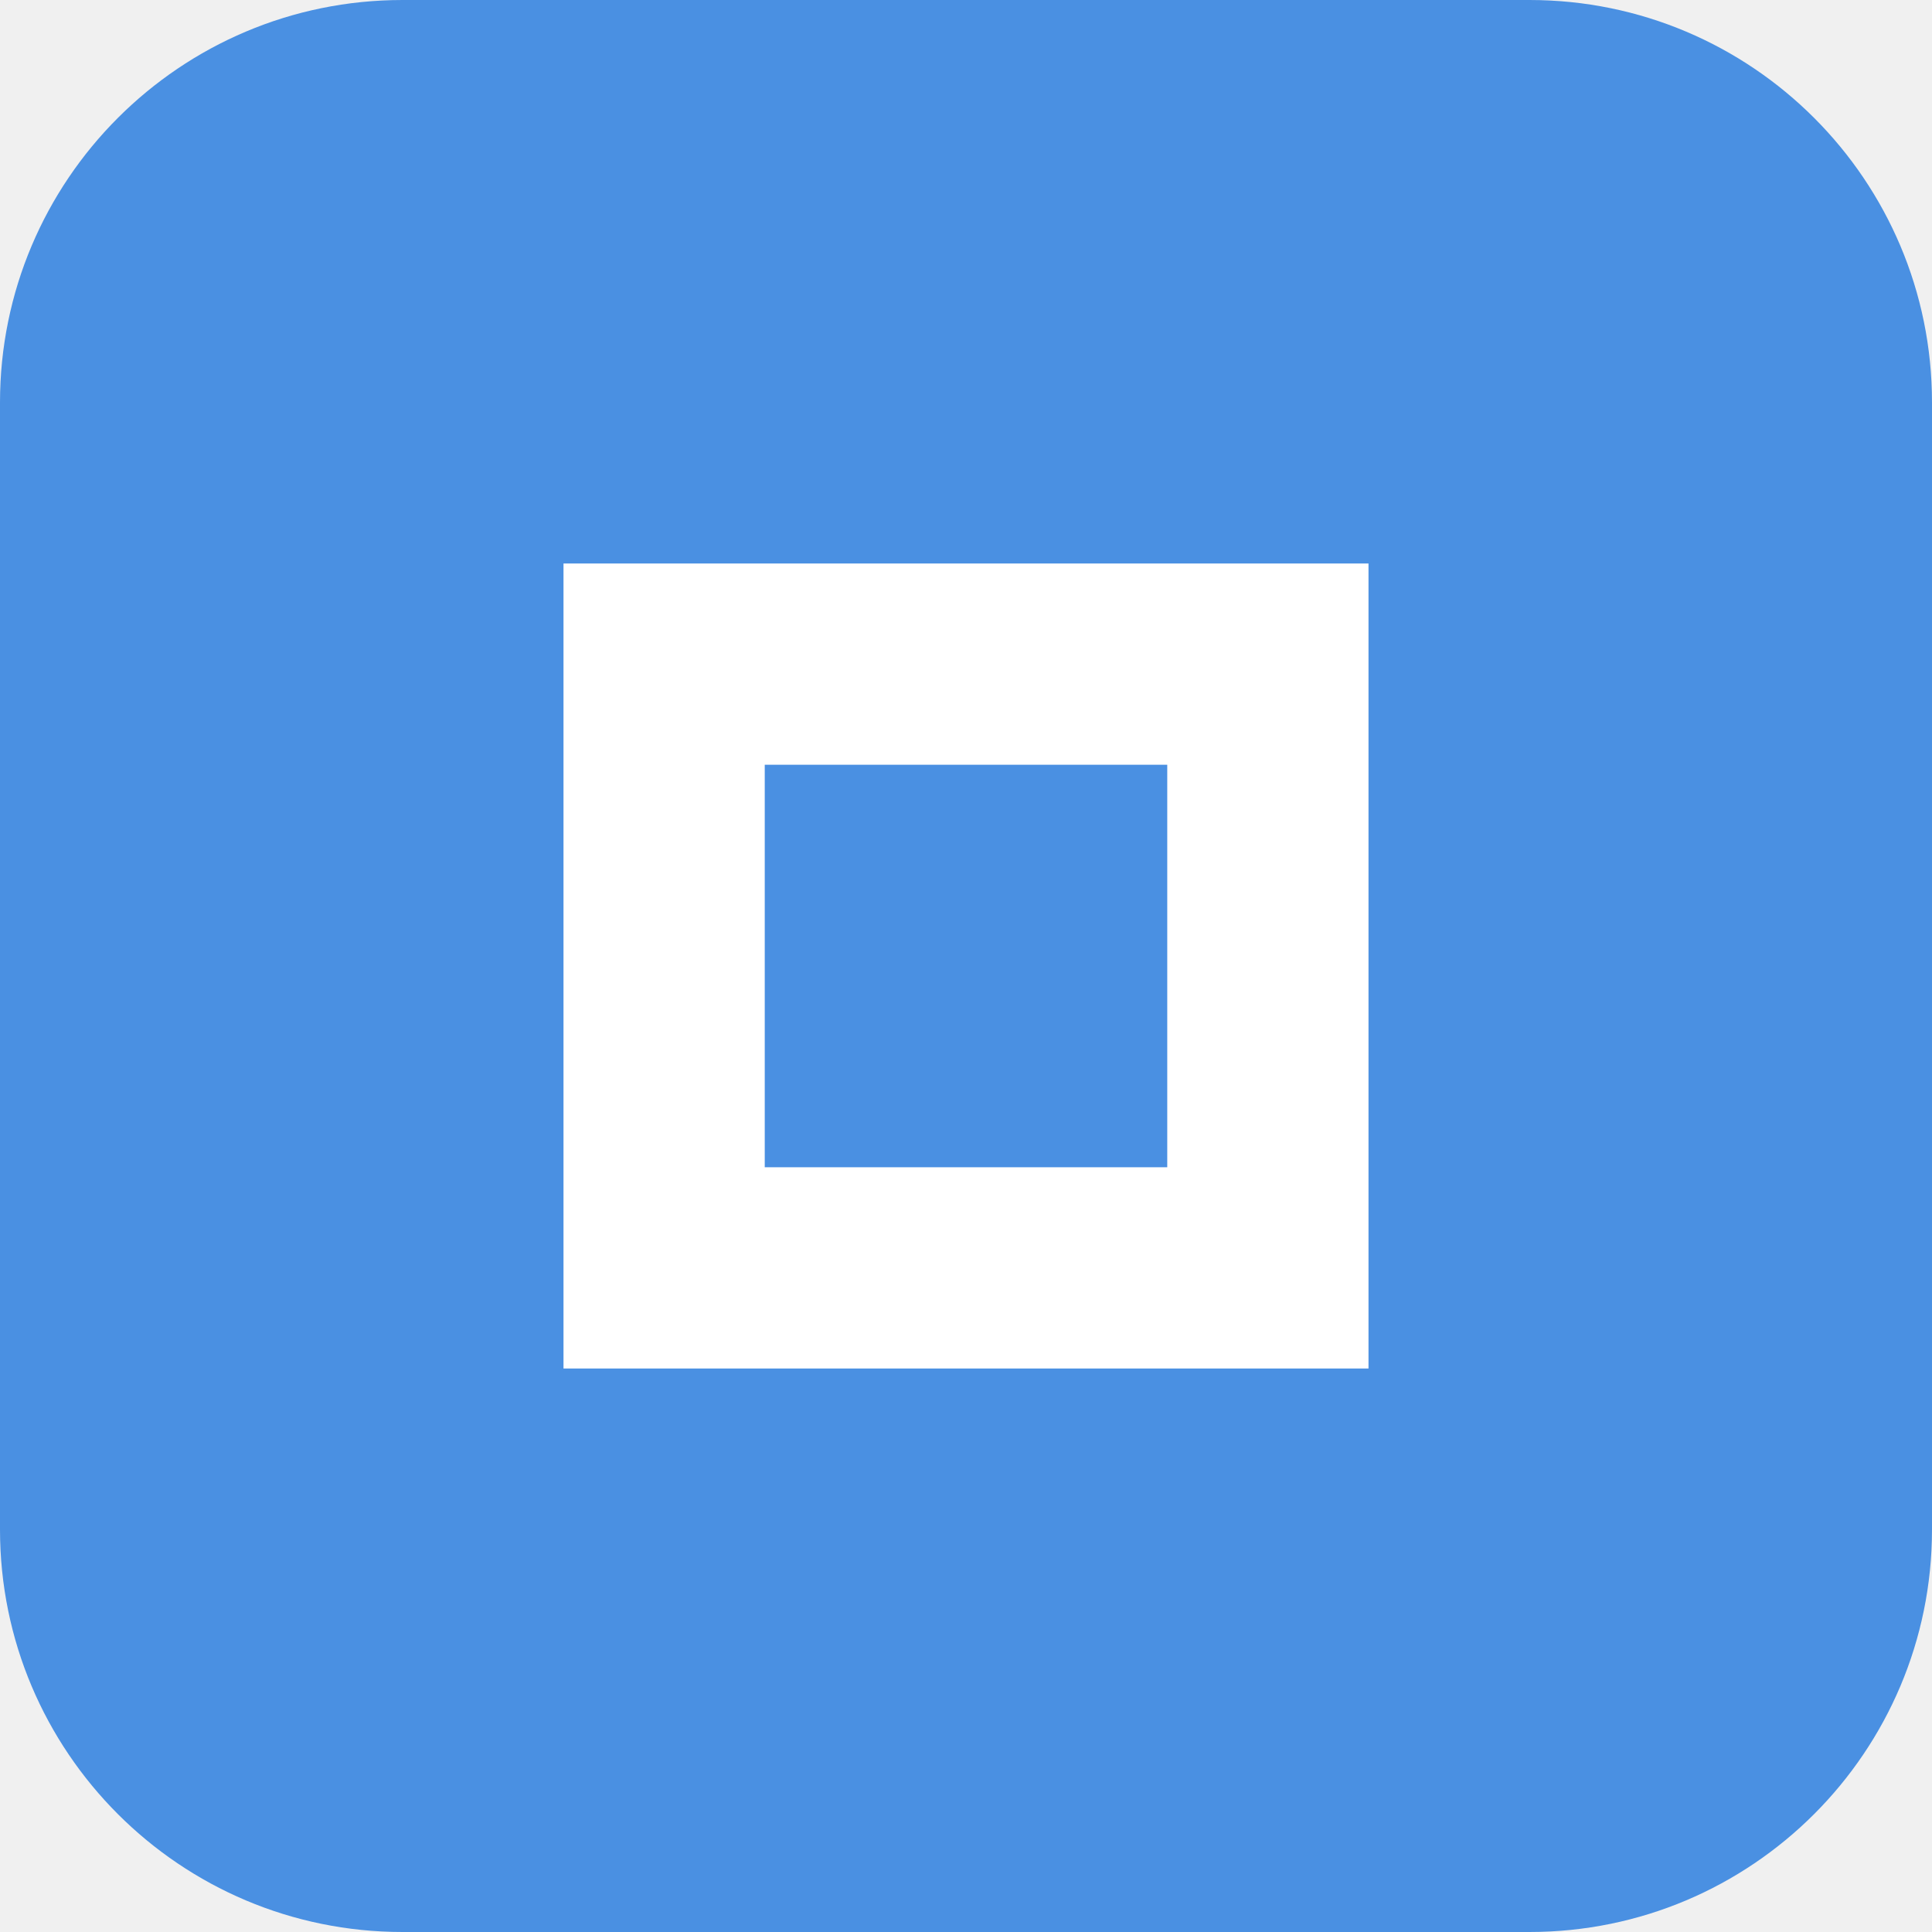
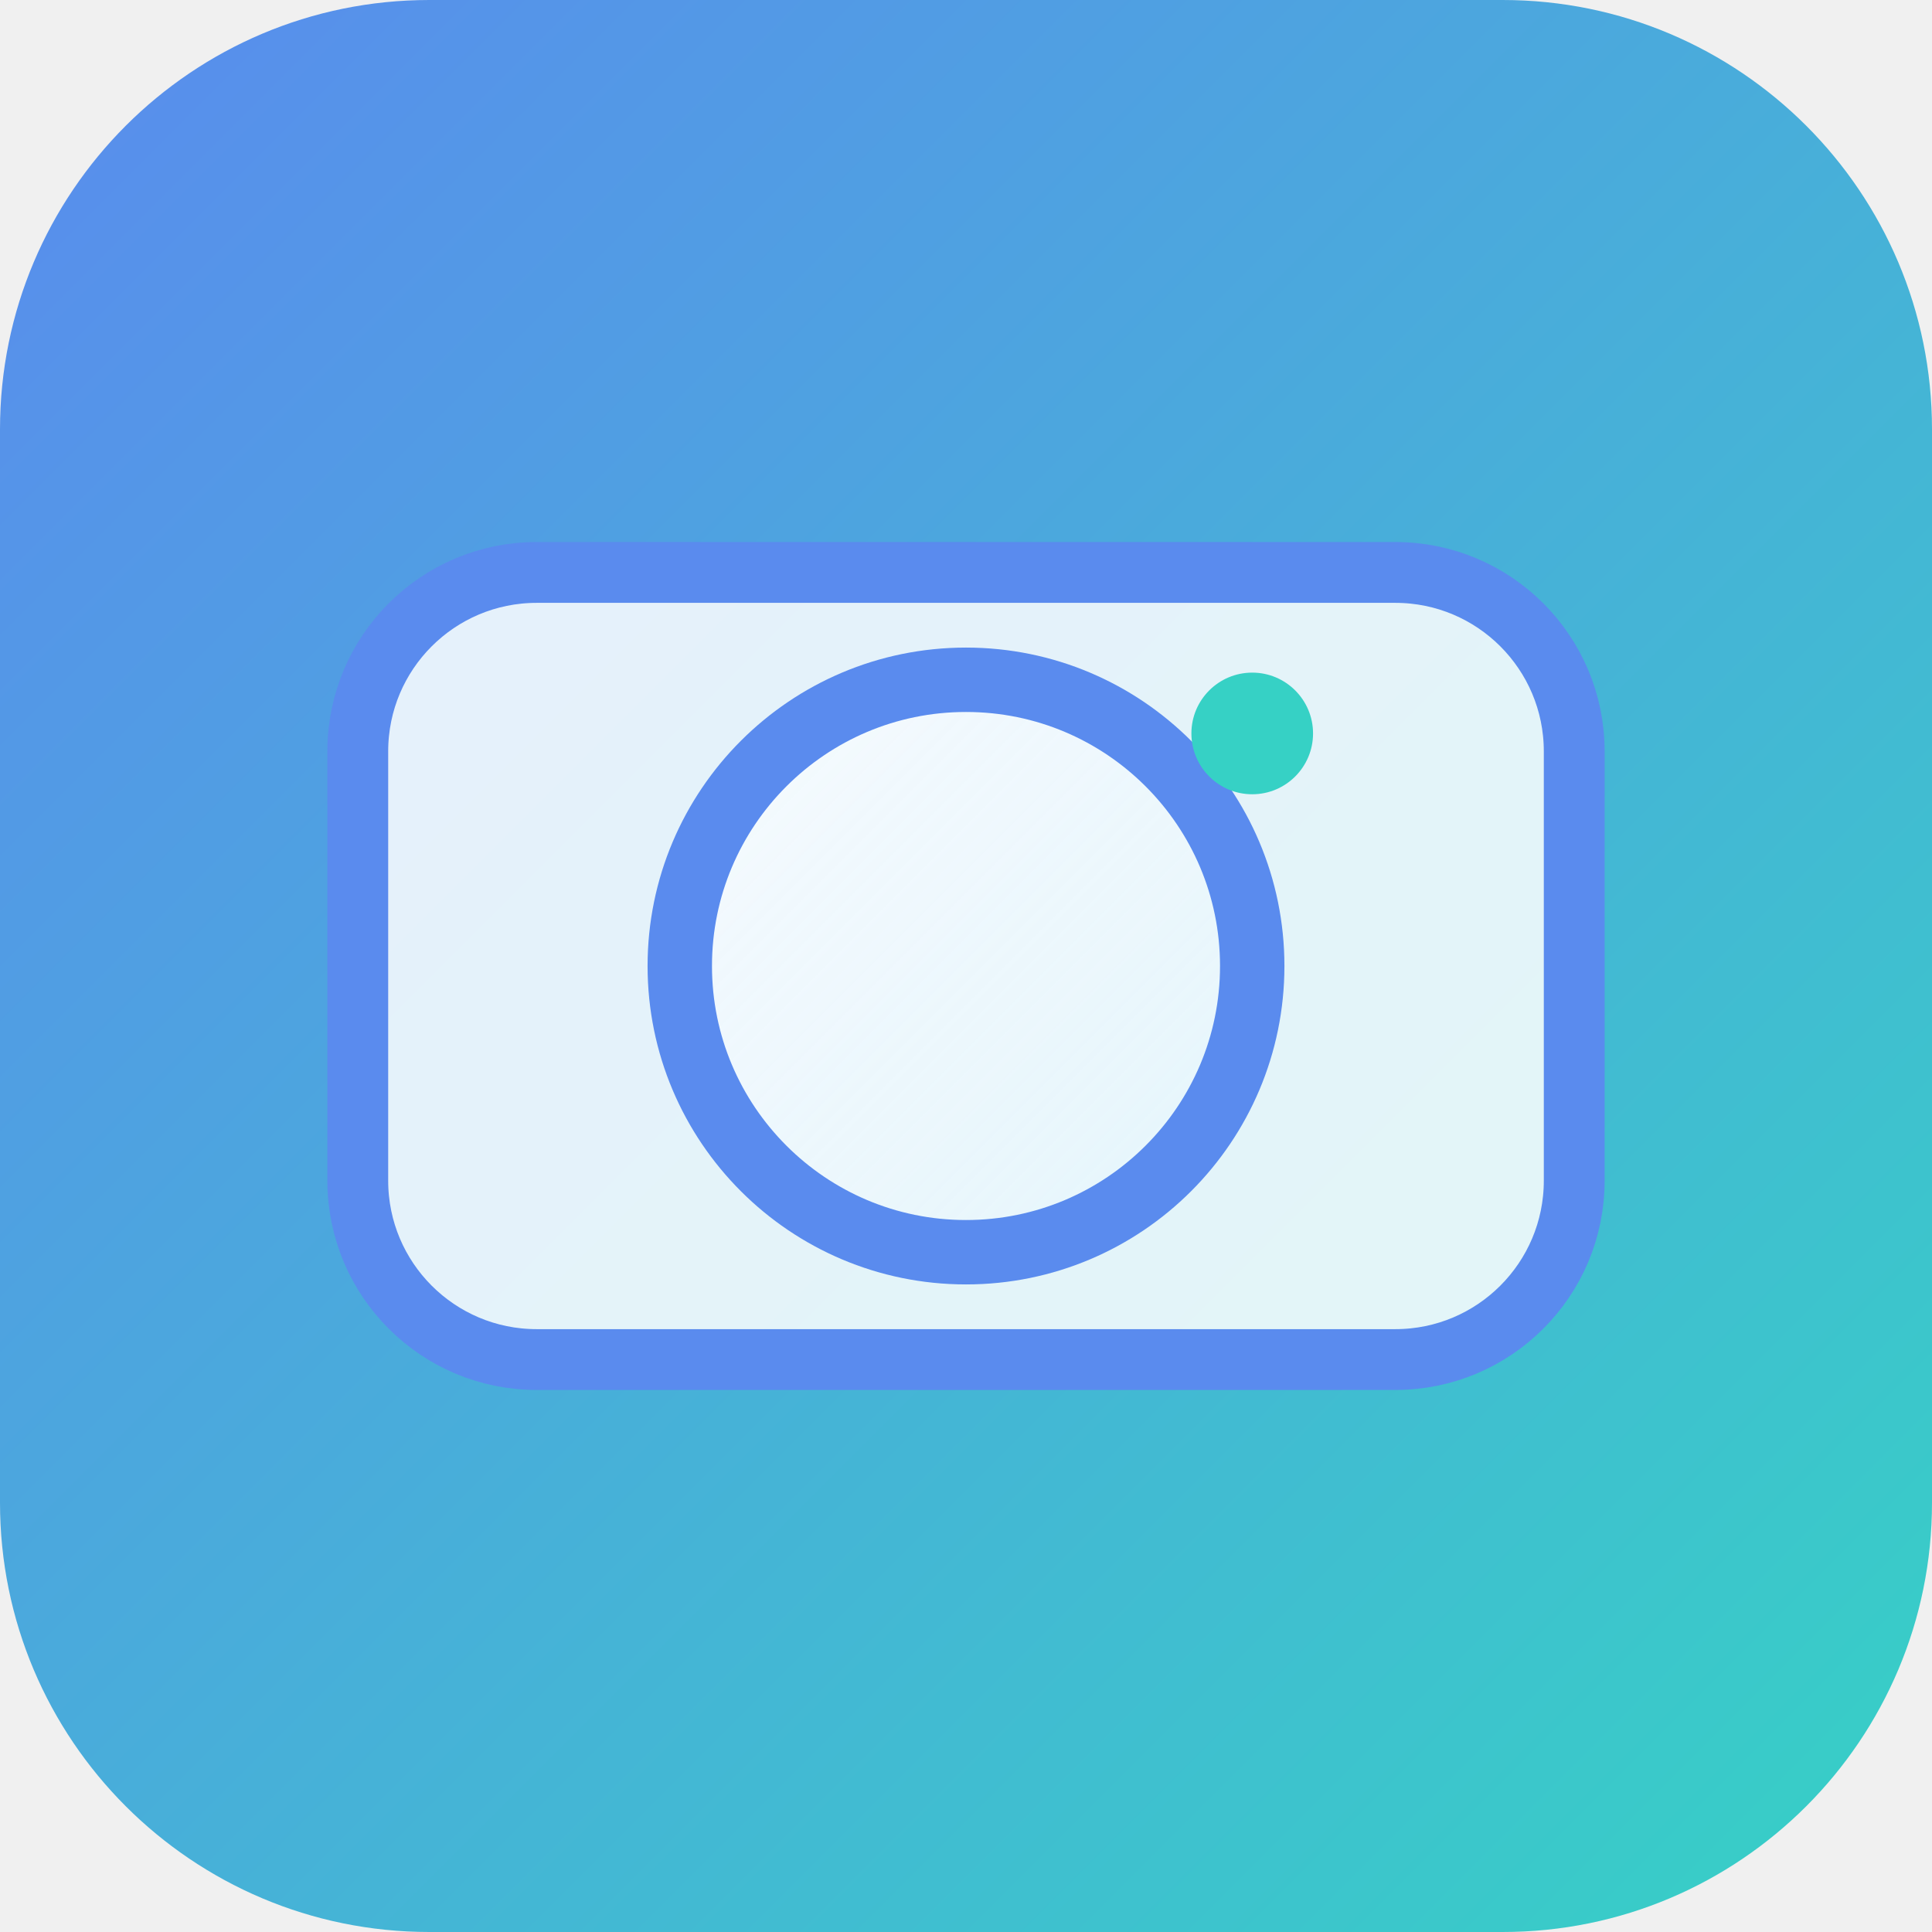
- <svg xmlns="http://www.w3.org/2000/svg" width="48" height="48" viewBox="0 0 48 48" fill="none">
-   <rect width="48" height="48" rx="10" fill="#4a90e2" />
-   <path d="M14 34V14H34V34H14Z" fill="white" />
-   <path d="M19 19H29V29H19V19Z" fill="#4a90e2" />
+ <svg xmlns="http://www.w3.org/2000/svg" width="54" height="54" viewBox="0 0 54 54" fill="none">
+   <defs>
+     <linearGradient id="bg" x1="0" y1="0" x2="54" y2="54" gradientUnits="userSpaceOnUse">
+       <stop stop-color="#5a8bee" />
+       <stop offset="1" stop-color="#36d1c5" />
+     </linearGradient>
+     <linearGradient id="circle" x1="15" y1="15" x2="39" y2="39" gradientUnits="userSpaceOnUse">
+       <stop stop-color="#fff" stop-opacity="0.9" />
+       <stop offset="1" stop-color="#e1f3fd" stop-opacity="0.6" />
+     </linearGradient>
+   </defs>
+   <rect width="54" height="54" rx="12" fill="url(#bg)" />
+   <g>
+     <rect x="10" y="16" width="34" height="22" rx="5" fill="#fff" fill-opacity="0.85" />
+     <rect x="10" y="16" width="34" height="22" rx="5" stroke="#5a8bee" stroke-width="1.7" />
+     <circle cx="27" cy="27" r="8" fill="url(#circle)" stroke="#5a8bee" stroke-width="1.8" />
+     <circle cx="35" cy="20.5" r="1.7" fill="#36d1c5" />
+   </g>
</svg>
